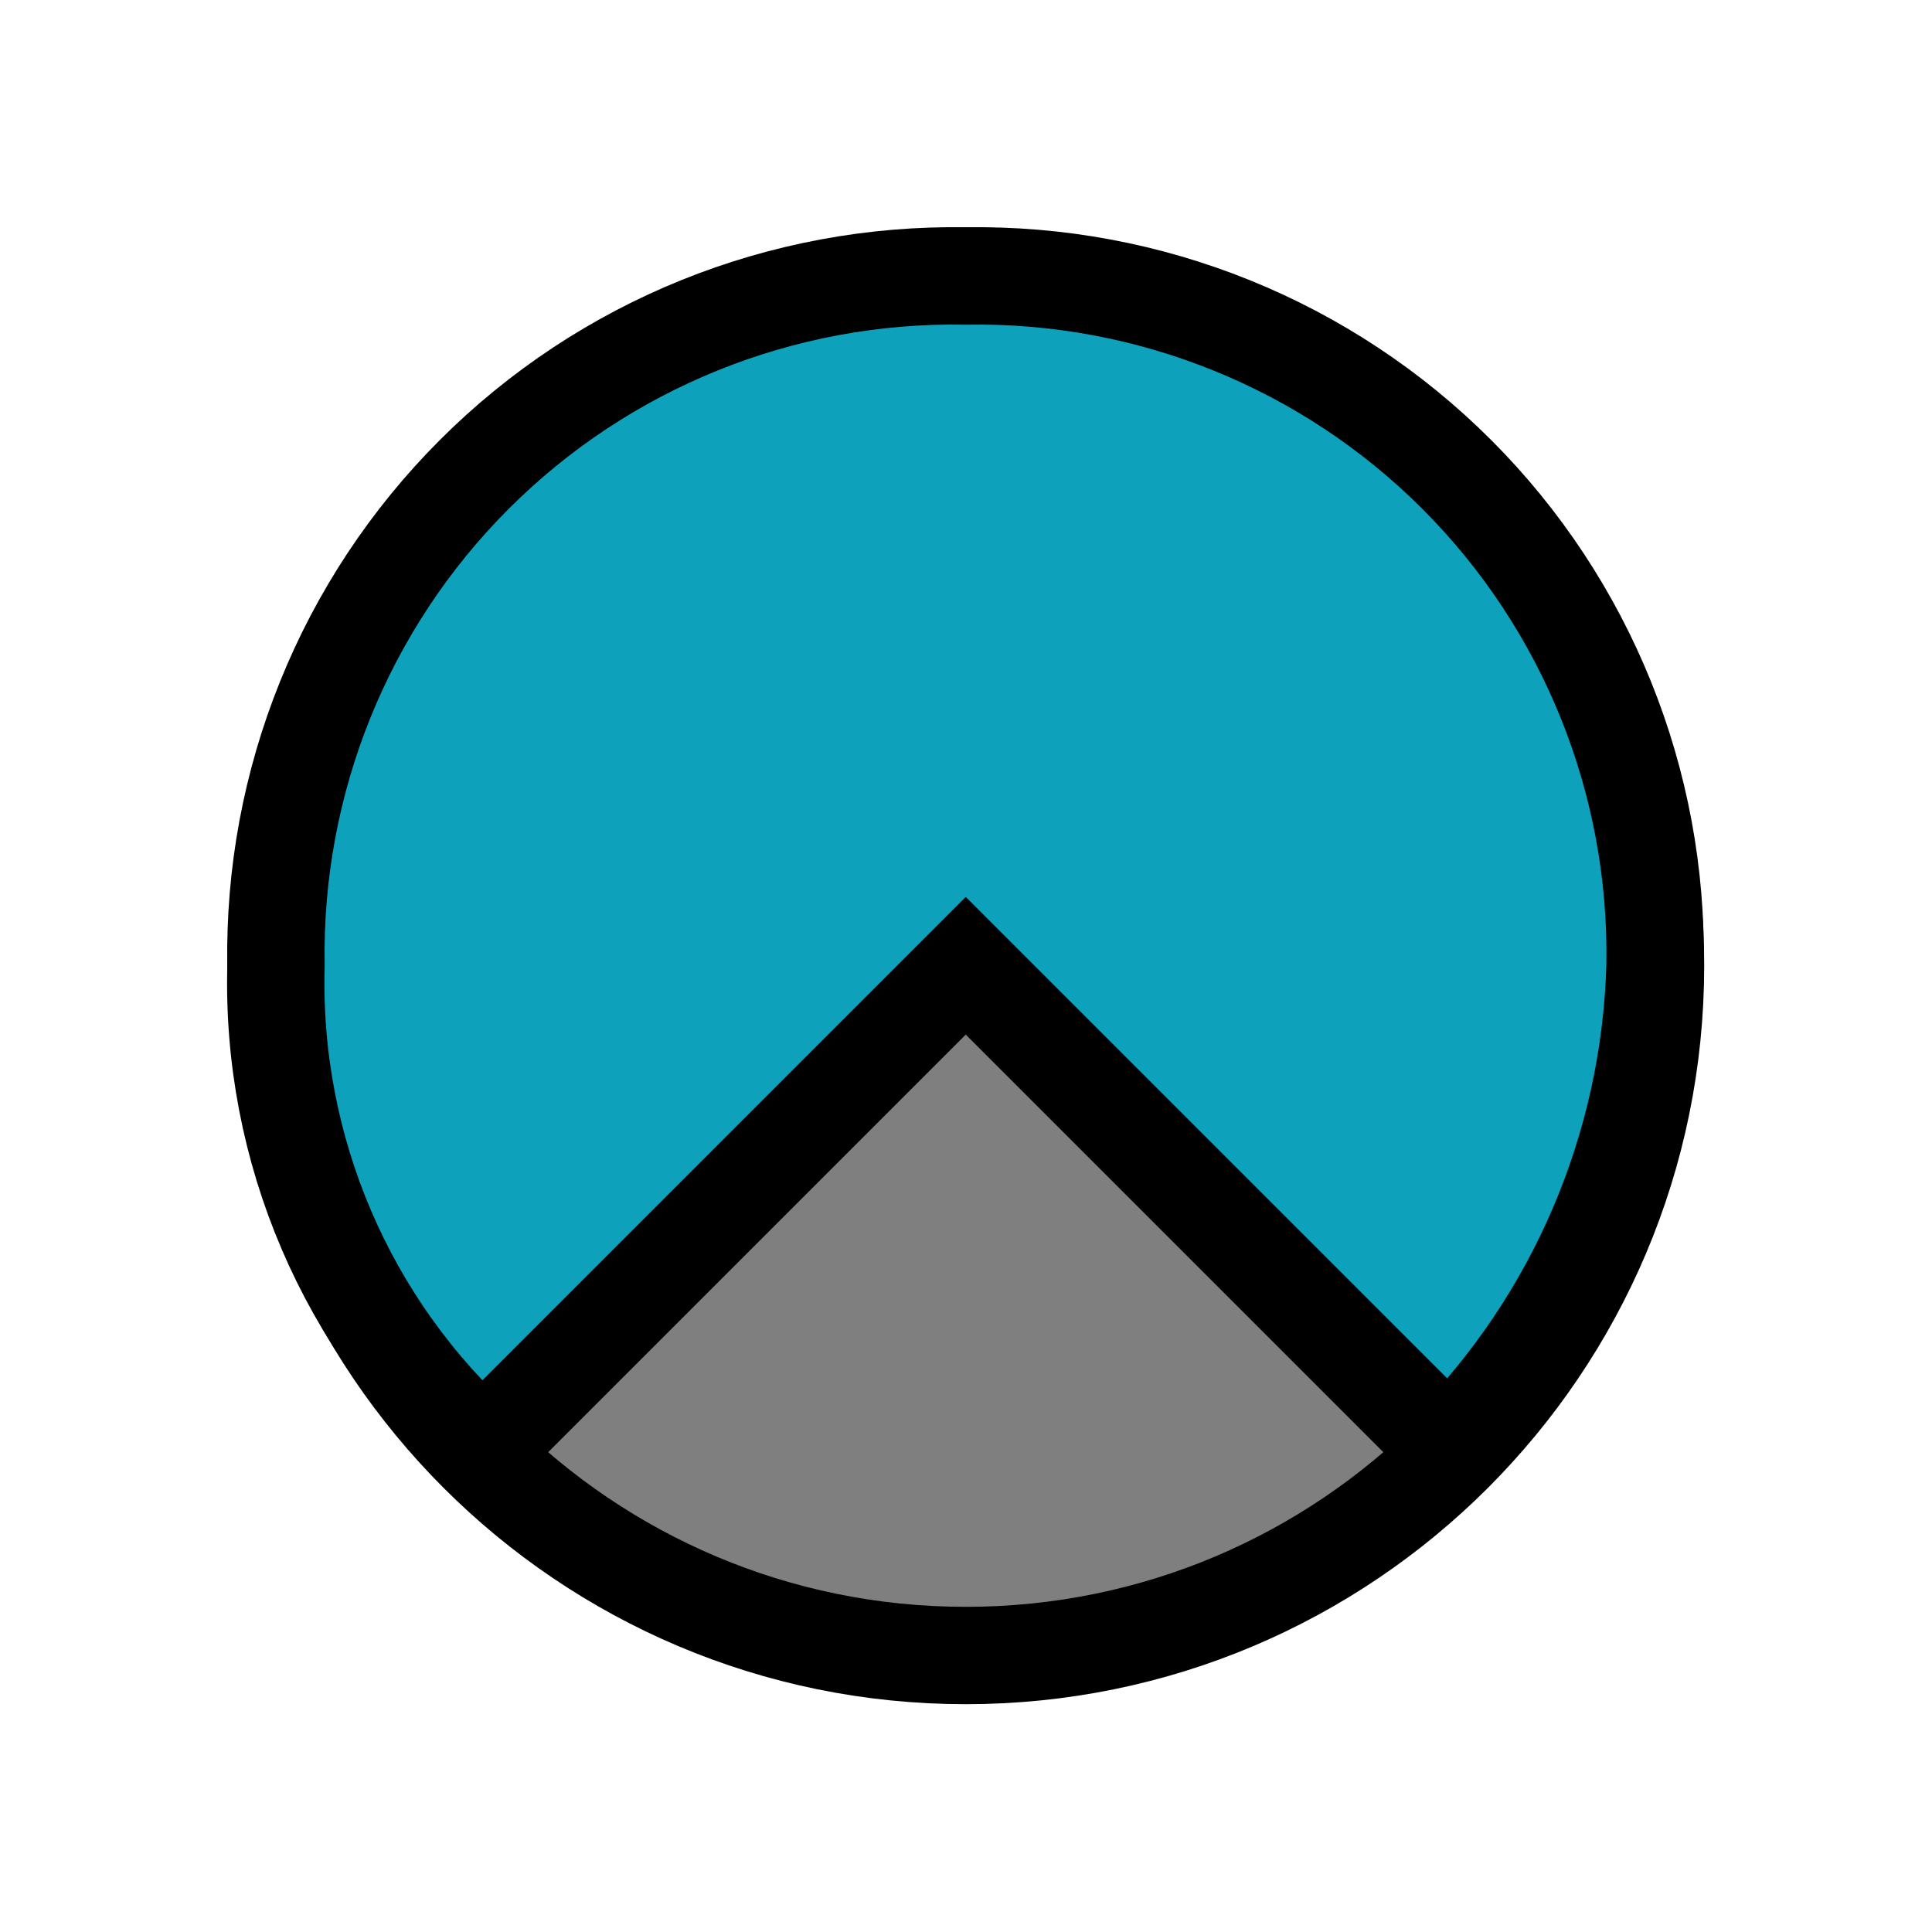
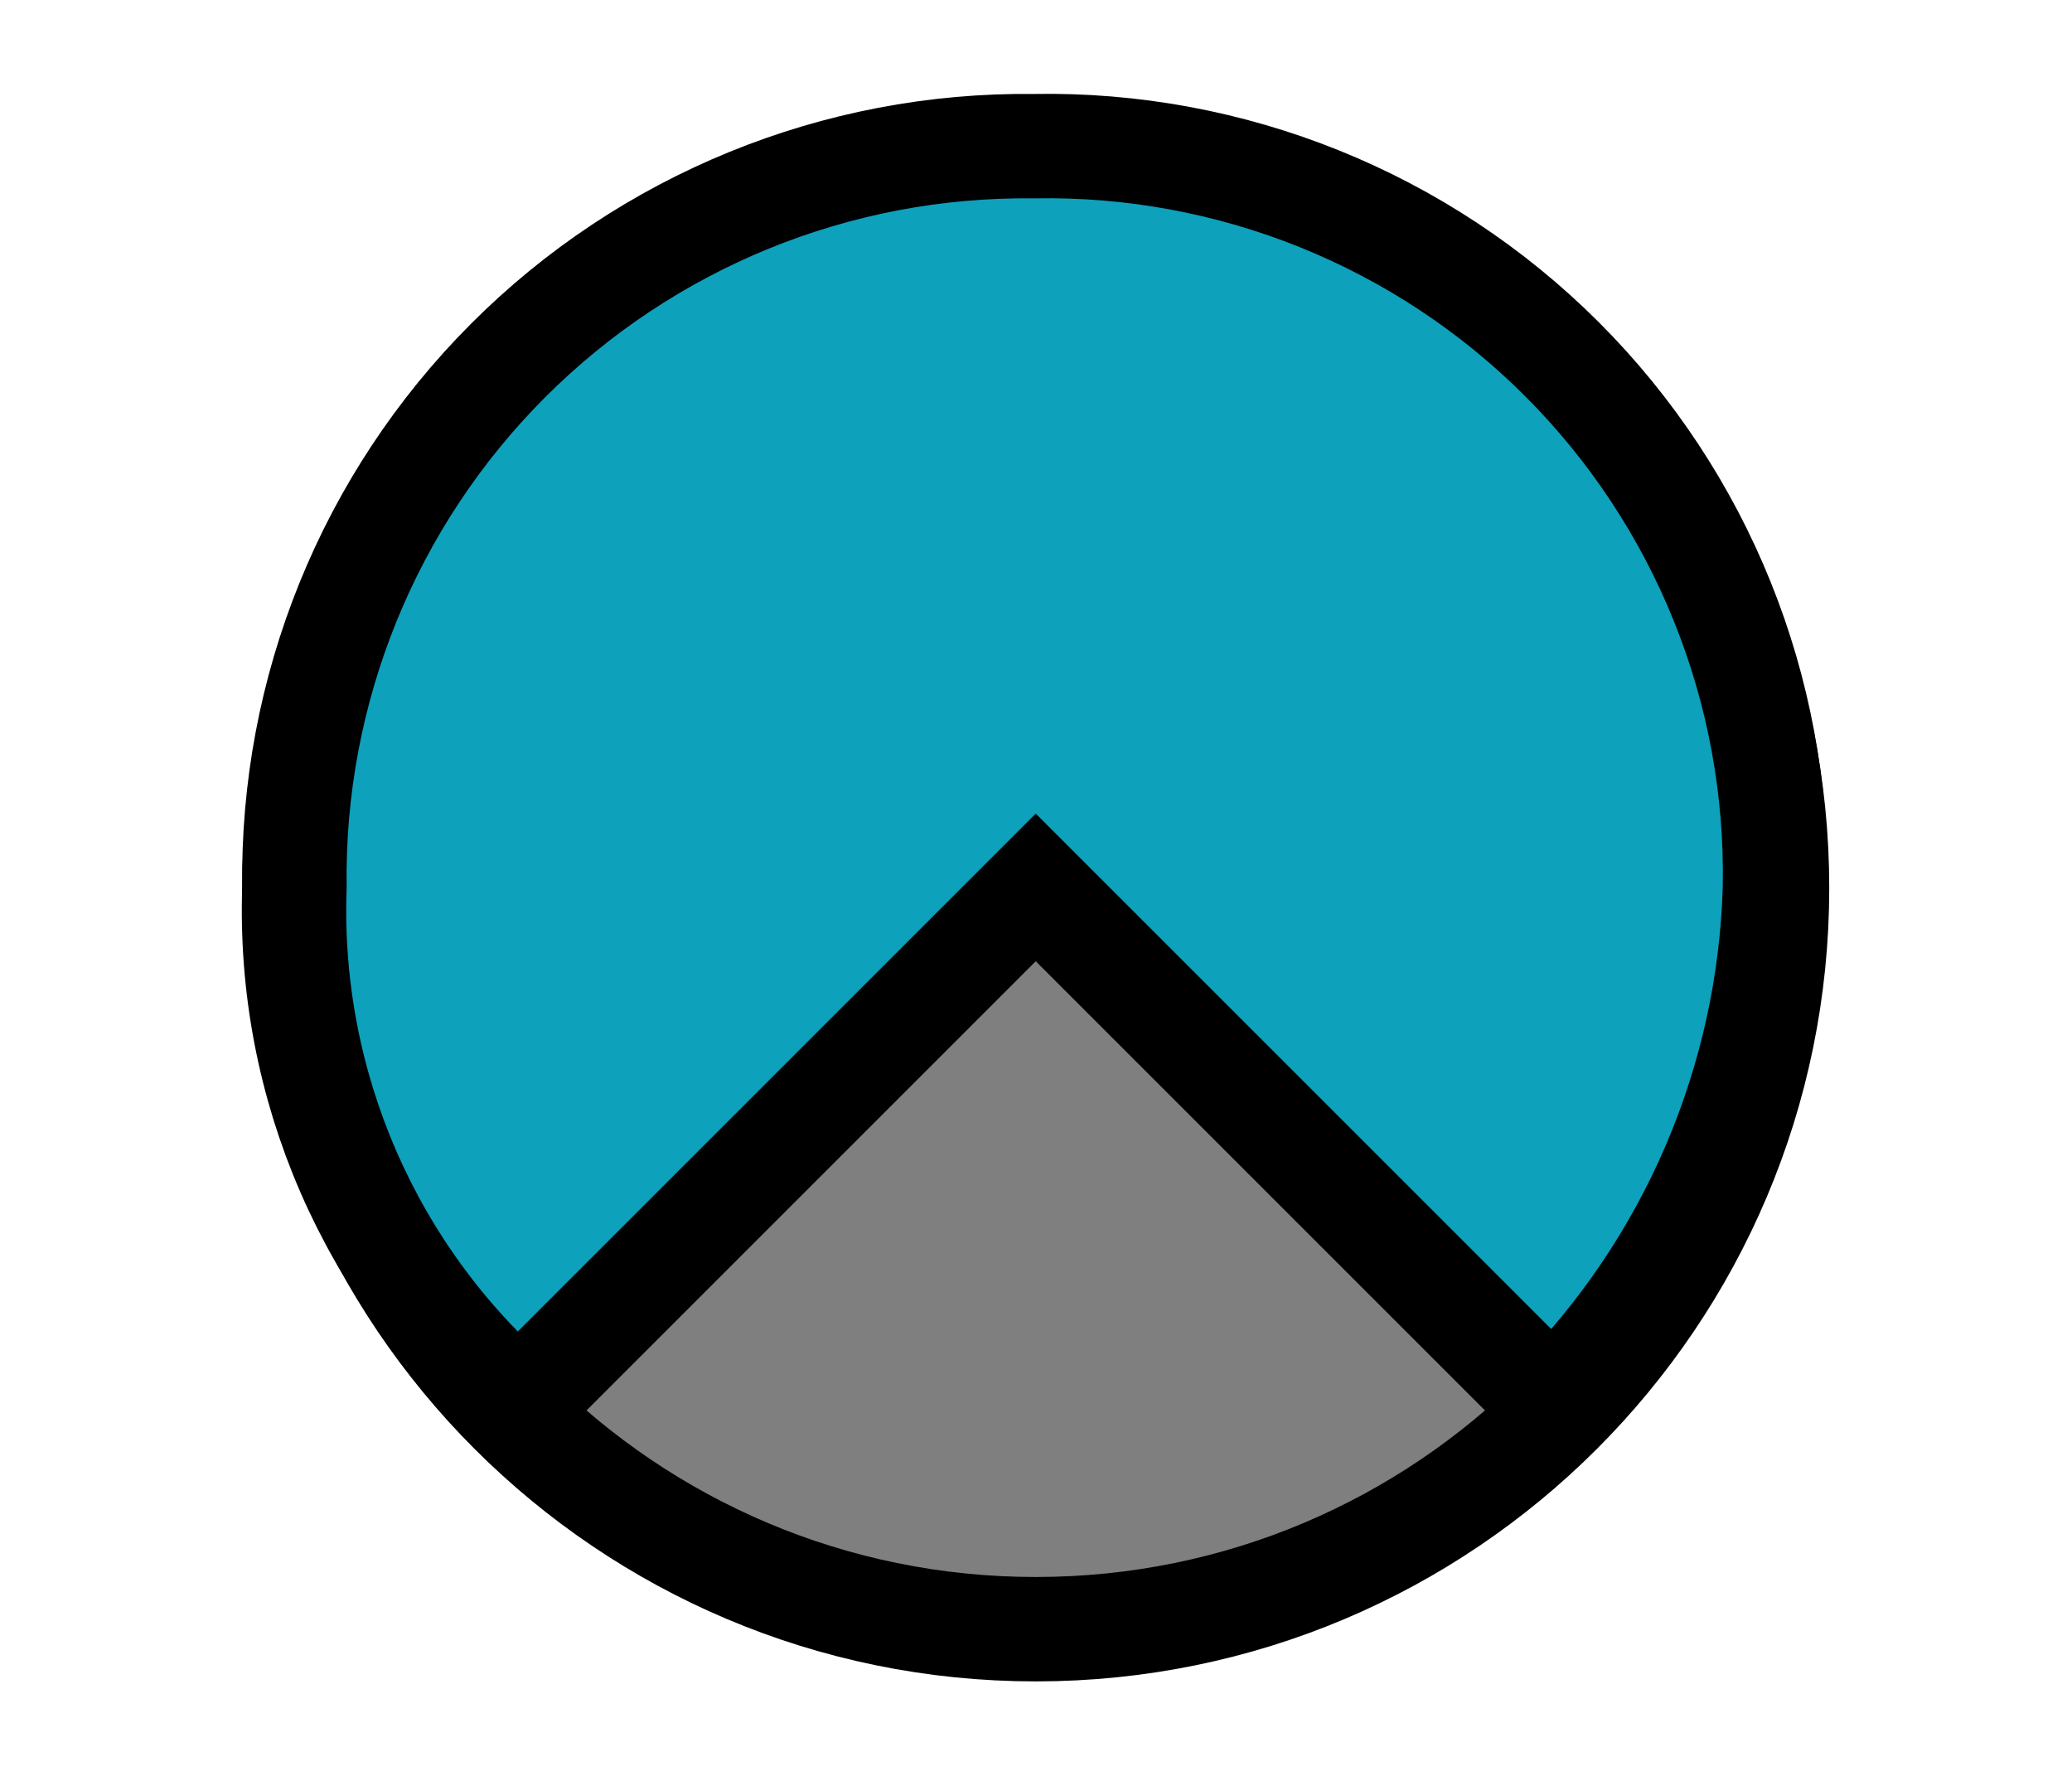
- <svg xmlns="http://www.w3.org/2000/svg" viewBox="0 0 39.69 39.69">
+ <svg xmlns="http://www.w3.org/2000/svg" id="Layer_1" data-name="Layer 1" viewBox="0 0 39.69 34.02">
  <defs>
    <style>.cls-1{fill:#7f7f7f;}.cls-1,.cls-2{stroke:#000;stroke-miterlimit:10;stroke-width:2px;}.cls-2{fill:#0da1bc;}</style>
  </defs>
-   <g id="Layer_2" data-name="Layer 2">
-     <circle class="cls-1" cx="19.84" cy="19.84" r="14.17" />
-   </g>
-   <g id="Layer_1" data-name="Layer 1">
-     <path class="cls-2" d="M5.67,19.84a12.87,12.87,0,0,0,4.25,9.92l9.92-9.92,9.92,9.92A14.69,14.69,0,0,0,34,19.84,13.92,13.92,0,0,0,19.84,5.67,13.92,13.92,0,0,0,5.67,19.84Z" />
-   </g>
+   <circle class="cls-1" cx="19.84" cy="17.01" r="14.2" />
+   <path class="cls-2" d="M5.64,17a12.53,12.53,0,0,0,4.3,9.9l9.9-9.9,9.9,9.9A14.59,14.59,0,0,0,34,17a13.94,13.94,0,0,0-14.2-14.2A14,14,0,0,0,5.64,17Z" />
</svg>
